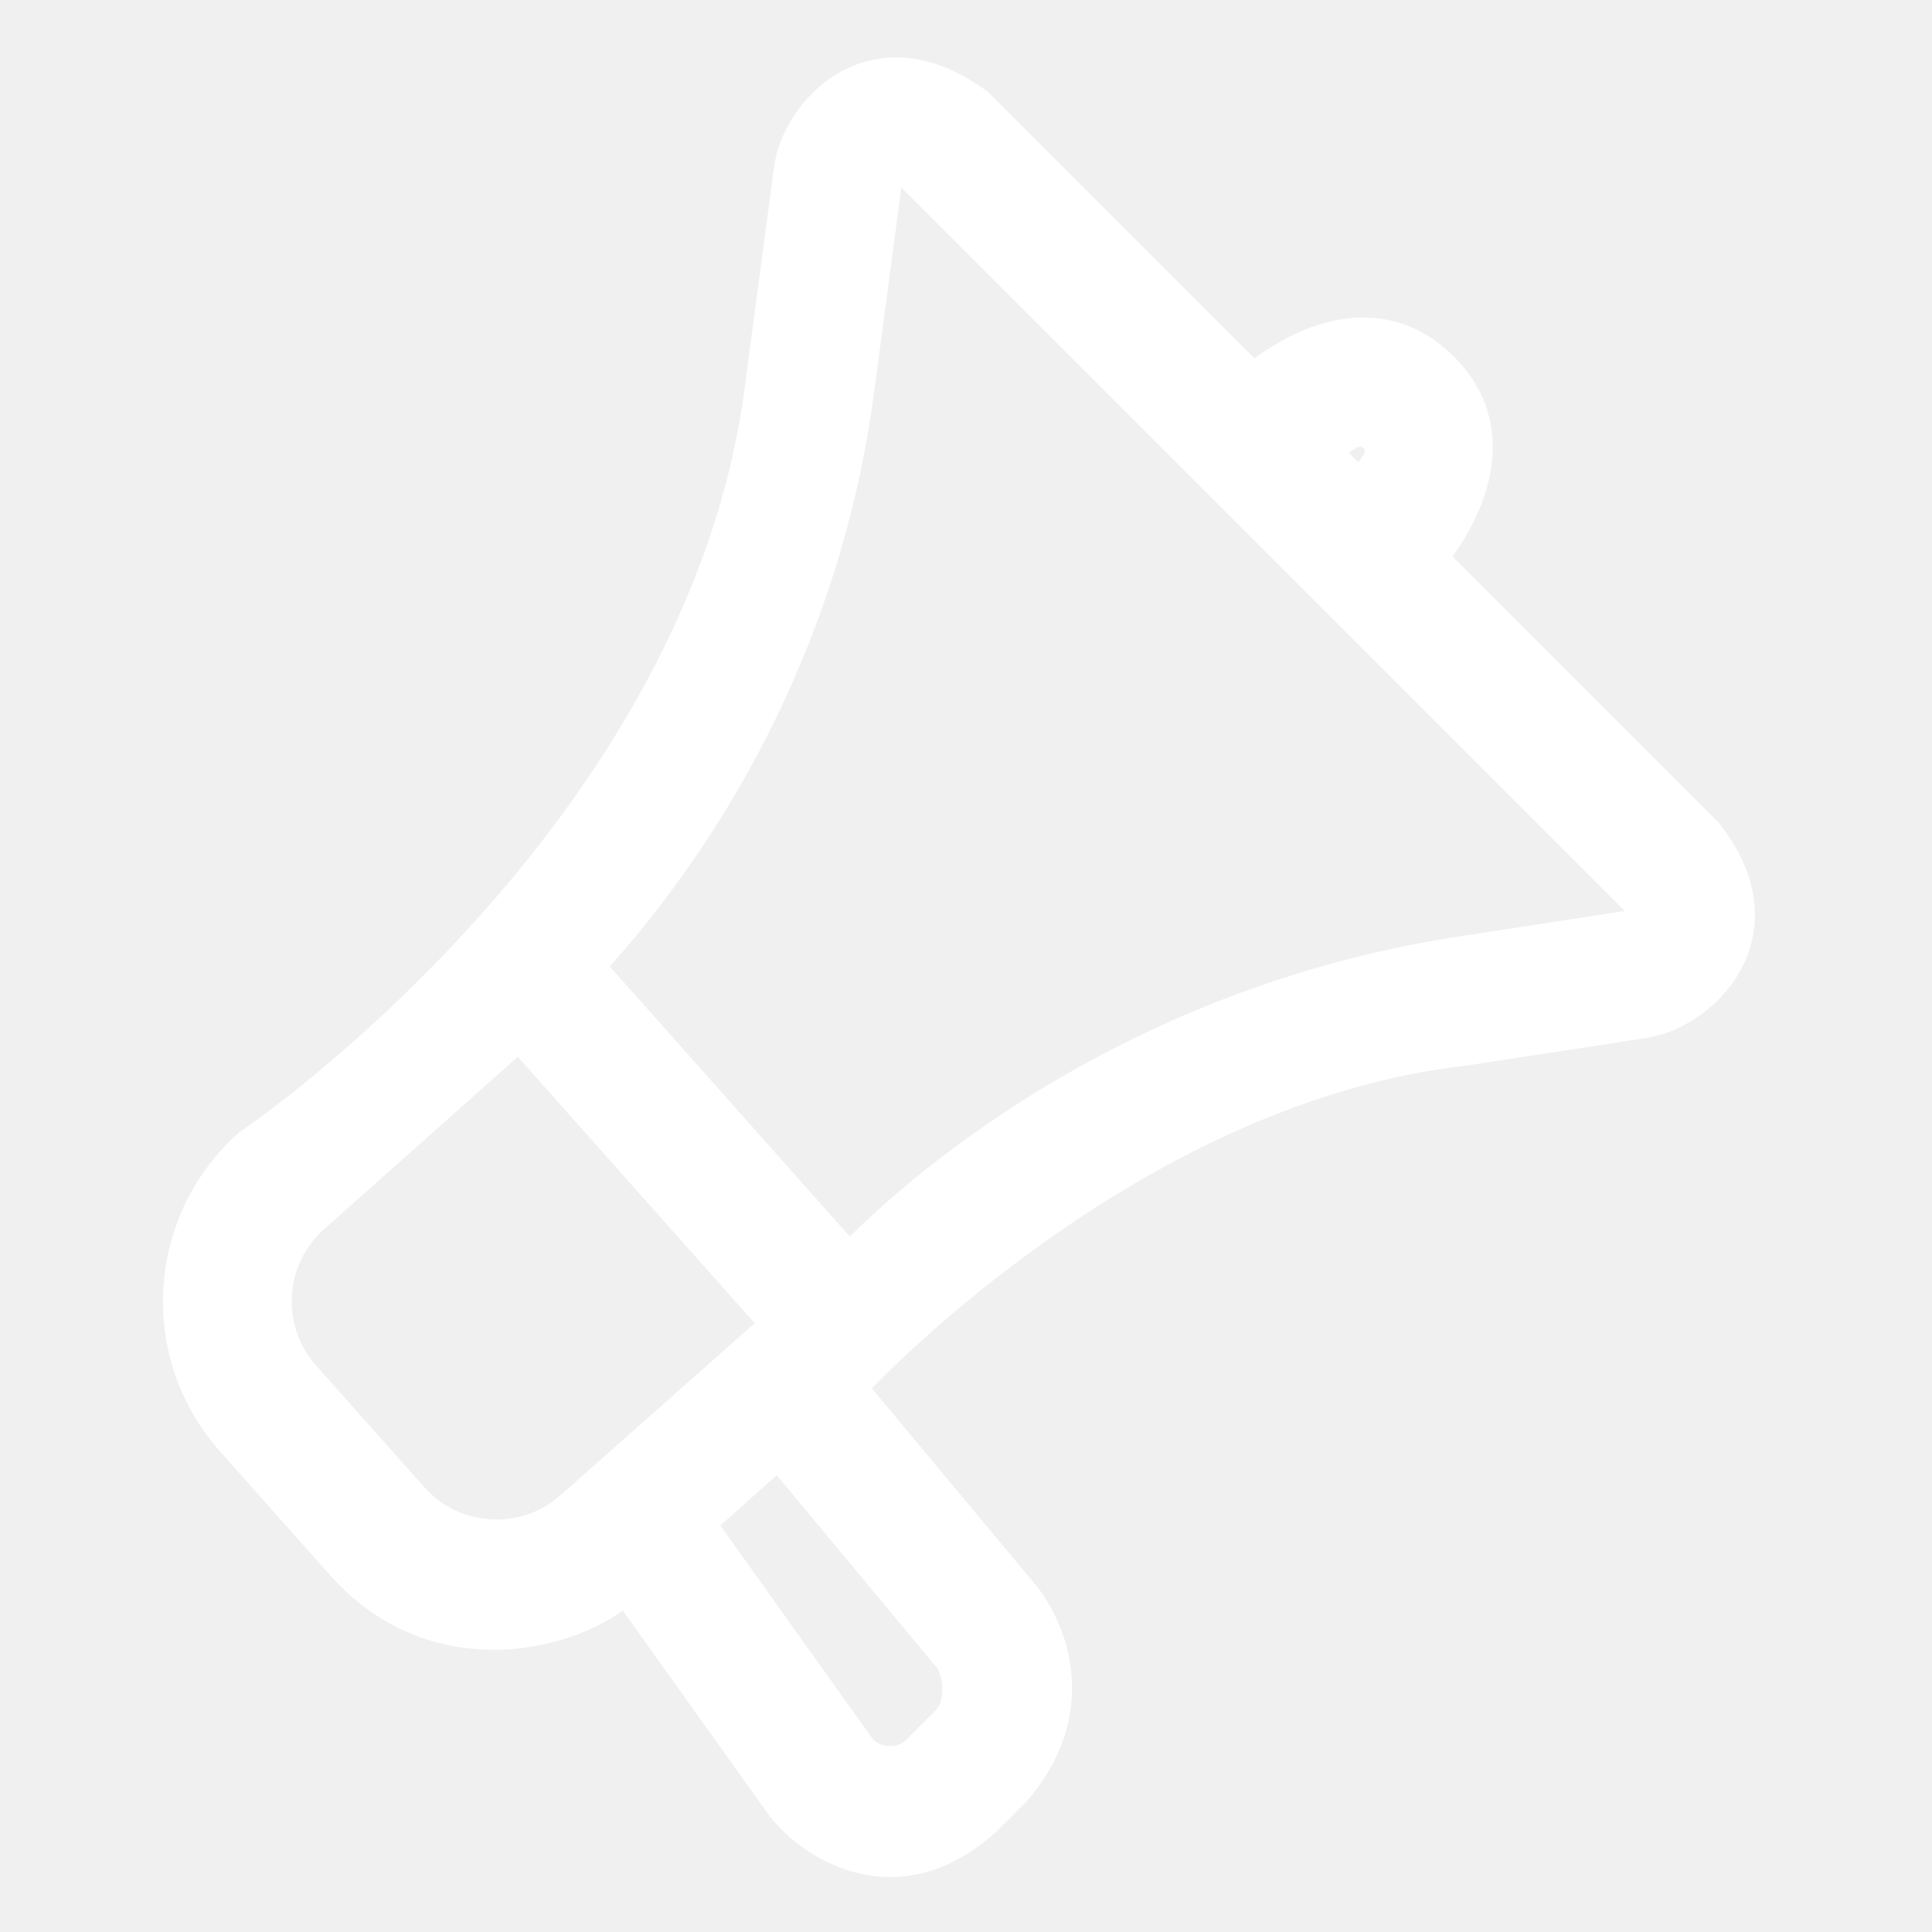
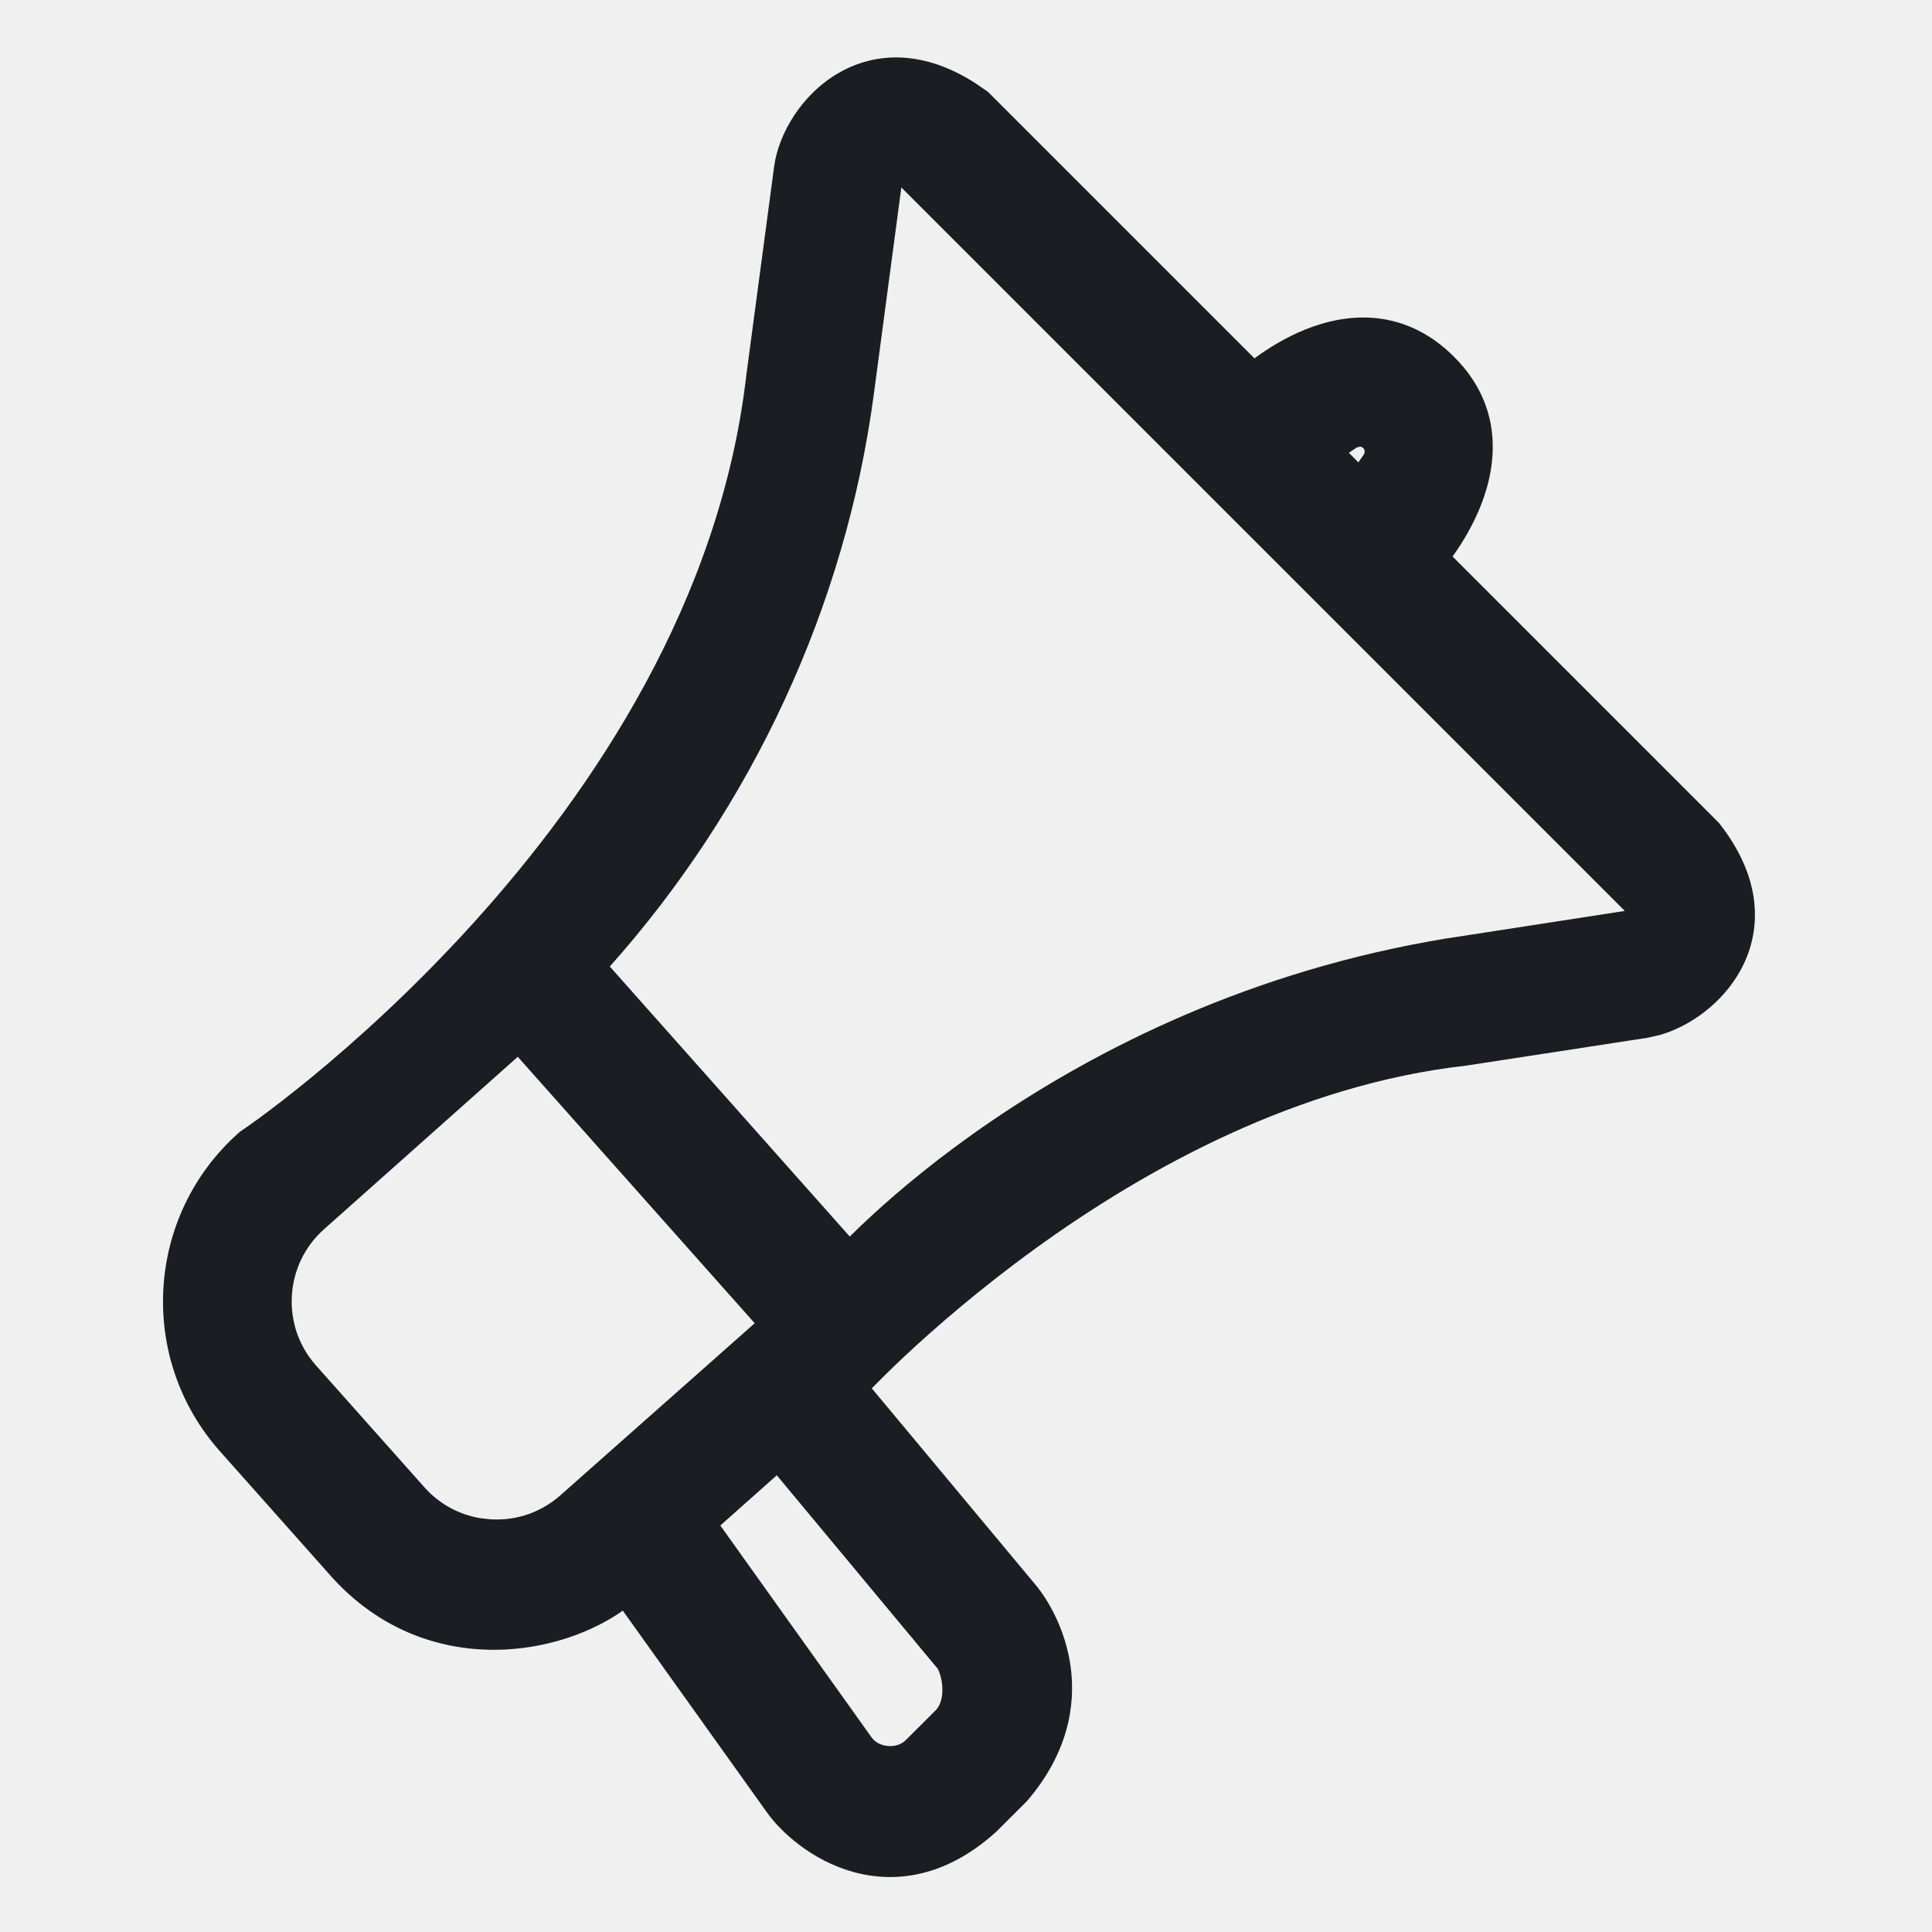
<svg xmlns="http://www.w3.org/2000/svg" width="30" height="30" viewBox="0 0 30 30" fill="none">
-   <path d="M13.026 1.131C13.605 0.798 14.354 0.776 15.161 1.302L15.323 1.414L15.345 1.431L15.366 1.451L19.48 5.565C19.487 5.559 19.495 5.553 19.503 5.547C19.689 5.412 19.956 5.242 20.272 5.115C20.587 4.989 20.969 4.898 21.375 4.941C21.79 4.985 22.206 5.166 22.581 5.543C23.344 6.307 23.248 7.203 22.998 7.84C22.873 8.157 22.708 8.427 22.575 8.614C22.569 8.623 22.561 8.632 22.555 8.641L26.689 12.775L26.704 12.794C27.028 13.209 27.2 13.621 27.241 14.019C27.282 14.419 27.188 14.778 27.02 15.079C26.735 15.588 26.232 15.941 25.772 16.072L25.579 16.115L22.78 16.545L22.766 16.547C20.159 16.84 17.798 18.141 16.075 19.389C15.217 20.011 14.523 20.614 14.045 21.061C13.83 21.263 13.66 21.433 13.537 21.558L16.081 24.61C16.264 24.829 16.544 25.288 16.625 25.882C16.708 26.494 16.575 27.23 15.957 27.955L15.948 27.966L15.937 27.977L15.476 28.437L15.47 28.444L15.462 28.45C14.686 29.15 13.896 29.251 13.237 29.064C12.608 28.886 12.133 28.457 11.909 28.143L9.671 25.01C9.21 25.335 8.556 25.577 7.855 25.613C6.935 25.661 5.905 25.362 5.091 24.42L3.414 22.534C2.131 21.091 2.262 18.874 3.705 17.592L3.724 17.575L3.745 17.56C3.745 17.56 3.747 17.559 3.748 17.558C3.751 17.556 3.756 17.553 3.762 17.549C3.774 17.541 3.794 17.527 3.819 17.509C3.87 17.474 3.945 17.421 4.04 17.351C4.233 17.209 4.511 16.997 4.847 16.721C5.52 16.167 6.426 15.355 7.358 14.324C9.228 12.256 11.172 9.336 11.584 5.867V5.861L12.021 2.584C12.089 2.078 12.448 1.462 13.026 1.131ZM11.185 23.688L13.536 26.981C13.648 27.137 13.925 27.16 14.062 27.023L14.524 26.563L14.526 26.561C14.598 26.49 14.641 26.365 14.632 26.198C14.628 26.119 14.612 26.044 14.592 25.985C14.57 25.919 14.551 25.898 14.557 25.904L14.544 25.892L12.062 22.908L11.185 23.688ZM5.033 19.086C4.732 19.354 4.556 19.72 4.532 20.119C4.508 20.519 4.641 20.903 4.907 21.203L6.587 23.091C6.82 23.354 7.129 23.522 7.47 23.576L7.619 23.592C8.024 23.616 8.404 23.483 8.705 23.216L11.719 20.547L8.04 16.41L5.033 19.086ZM13.568 6.126C13.128 9.421 11.675 12.532 9.469 15.008L13.195 19.201C13.291 19.106 13.409 18.992 13.55 18.863C13.969 18.478 14.59 17.956 15.401 17.404C17.023 16.301 19.41 15.071 22.473 14.57H22.477L25.23 14.145L13.996 2.911L13.568 6.126ZM21.069 6.948L20.945 7.031L21.093 7.18L21.178 7.056C21.198 7.026 21.194 6.983 21.168 6.957C21.155 6.945 21.138 6.937 21.12 6.935L21.069 6.948Z" fill="white" />
+   <path d="M13.026 1.131C13.605 0.798 14.354 0.776 15.161 1.302L15.323 1.414L15.345 1.431L15.366 1.451L19.48 5.565C19.487 5.559 19.495 5.553 19.503 5.547C19.689 5.412 19.956 5.242 20.272 5.115C20.587 4.989 20.969 4.898 21.375 4.941C21.79 4.985 22.206 5.166 22.581 5.543C23.344 6.307 23.248 7.203 22.998 7.84C22.873 8.157 22.708 8.427 22.575 8.614C22.569 8.623 22.561 8.632 22.555 8.641L26.689 12.775L26.704 12.794C27.028 13.209 27.2 13.621 27.241 14.019C27.282 14.419 27.188 14.778 27.02 15.079C26.735 15.588 26.232 15.941 25.772 16.072L25.579 16.115L22.78 16.545L22.766 16.547C20.159 16.84 17.798 18.141 16.075 19.389C15.217 20.011 14.523 20.614 14.045 21.061C13.83 21.263 13.66 21.433 13.537 21.558L16.081 24.61C16.264 24.829 16.544 25.288 16.625 25.882C16.708 26.494 16.575 27.23 15.957 27.955L15.948 27.966L15.937 27.977L15.476 28.437L15.47 28.444L15.462 28.45C14.686 29.15 13.896 29.251 13.237 29.064C12.608 28.886 12.133 28.457 11.909 28.143L9.671 25.01C9.21 25.335 8.556 25.577 7.855 25.613C6.935 25.661 5.905 25.362 5.091 24.42L3.414 22.534C2.131 21.091 2.262 18.874 3.705 17.592L3.724 17.575L3.745 17.56C3.745 17.56 3.747 17.559 3.748 17.558C3.751 17.556 3.756 17.553 3.762 17.549C3.774 17.541 3.794 17.527 3.819 17.509C3.87 17.474 3.945 17.421 4.04 17.351C4.233 17.209 4.511 16.997 4.847 16.721C5.52 16.167 6.426 15.355 7.358 14.324C9.228 12.256 11.172 9.336 11.584 5.867V5.861L12.021 2.584C12.089 2.078 12.448 1.462 13.026 1.131ZM11.185 23.688L13.536 26.981C13.648 27.137 13.925 27.16 14.062 27.023L14.524 26.563L14.526 26.561C14.598 26.49 14.641 26.365 14.632 26.198C14.628 26.119 14.612 26.044 14.592 25.985C14.57 25.919 14.551 25.898 14.557 25.904L14.544 25.892L12.062 22.908L11.185 23.688ZM5.033 19.086C4.732 19.354 4.556 19.72 4.532 20.119C4.508 20.519 4.641 20.903 4.907 21.203L6.587 23.091C6.82 23.354 7.129 23.522 7.47 23.576L7.619 23.592C8.024 23.616 8.404 23.483 8.705 23.216L11.719 20.547L8.04 16.41L5.033 19.086ZM13.568 6.126C13.128 9.421 11.675 12.532 9.469 15.008L13.195 19.201C13.291 19.106 13.409 18.992 13.55 18.863C13.969 18.478 14.59 17.956 15.401 17.404C17.023 16.301 19.41 15.071 22.473 14.57H22.477L25.23 14.145L13.996 2.911L13.568 6.126ZM21.069 6.948L20.945 7.031L21.093 7.18L21.178 7.056C21.198 7.026 21.194 6.983 21.168 6.957C21.155 6.945 21.138 6.937 21.12 6.935L21.069 6.948Z" fill="#1B1D22" />
</svg>
